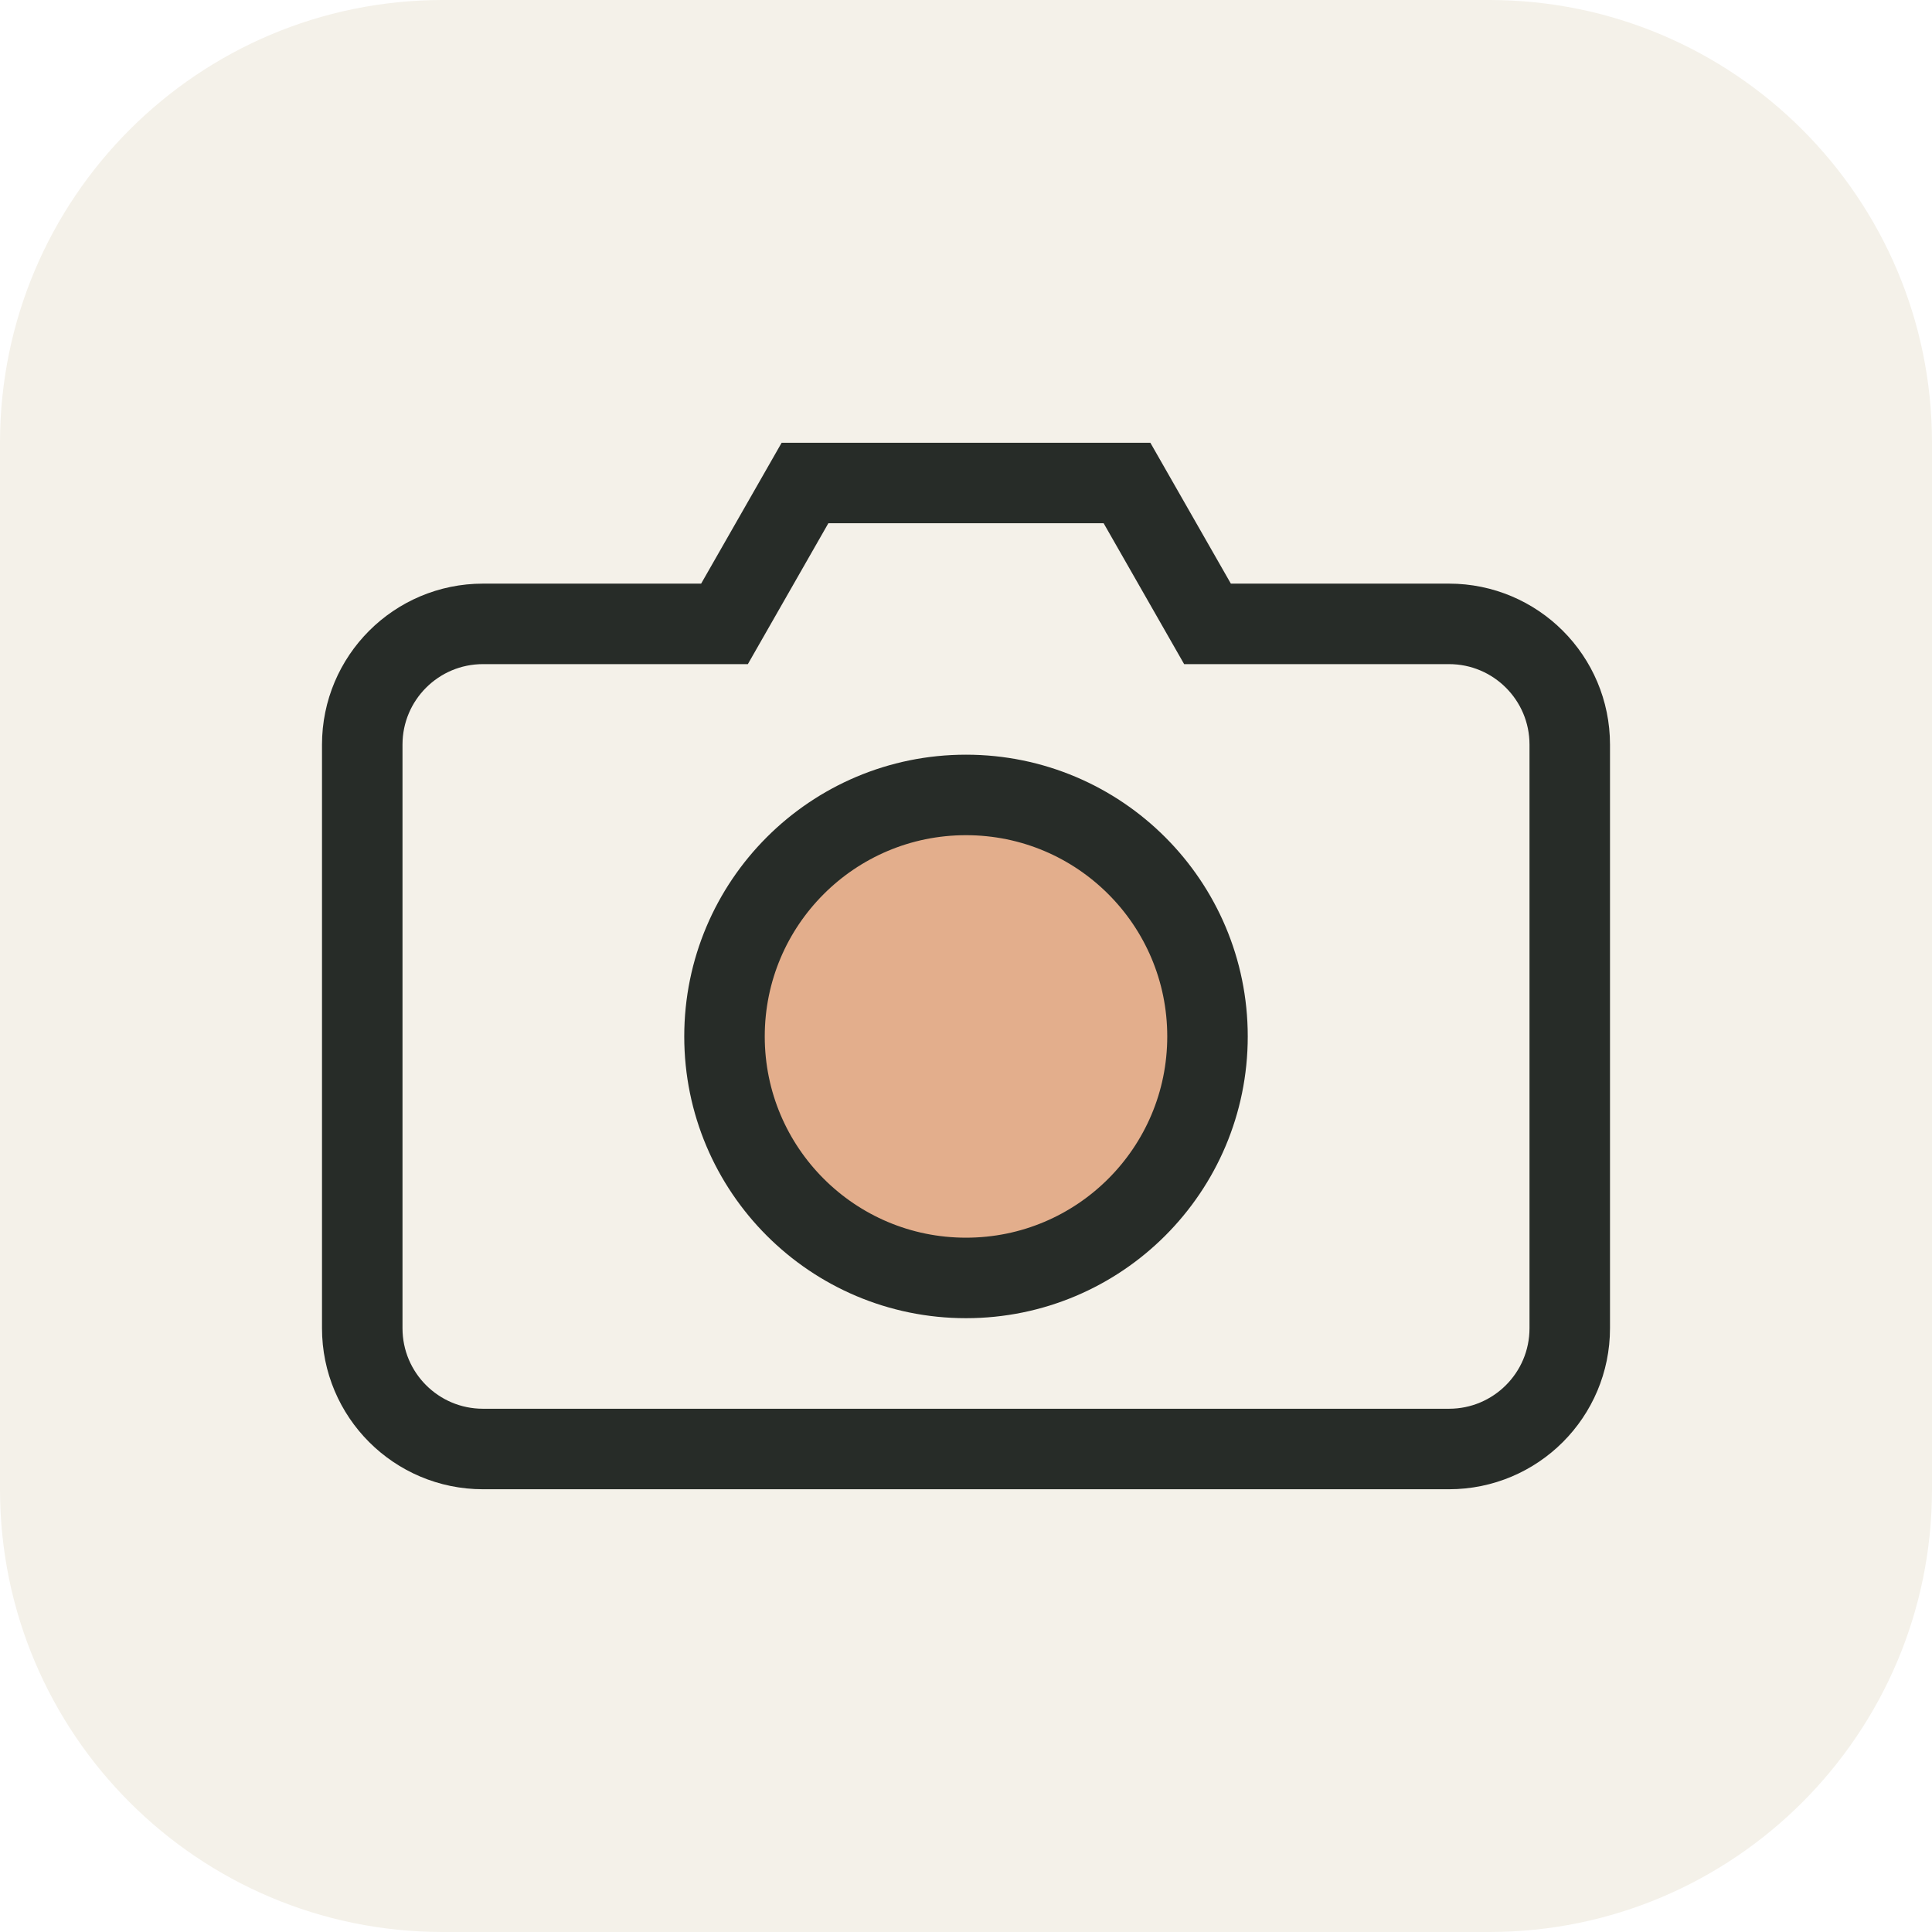
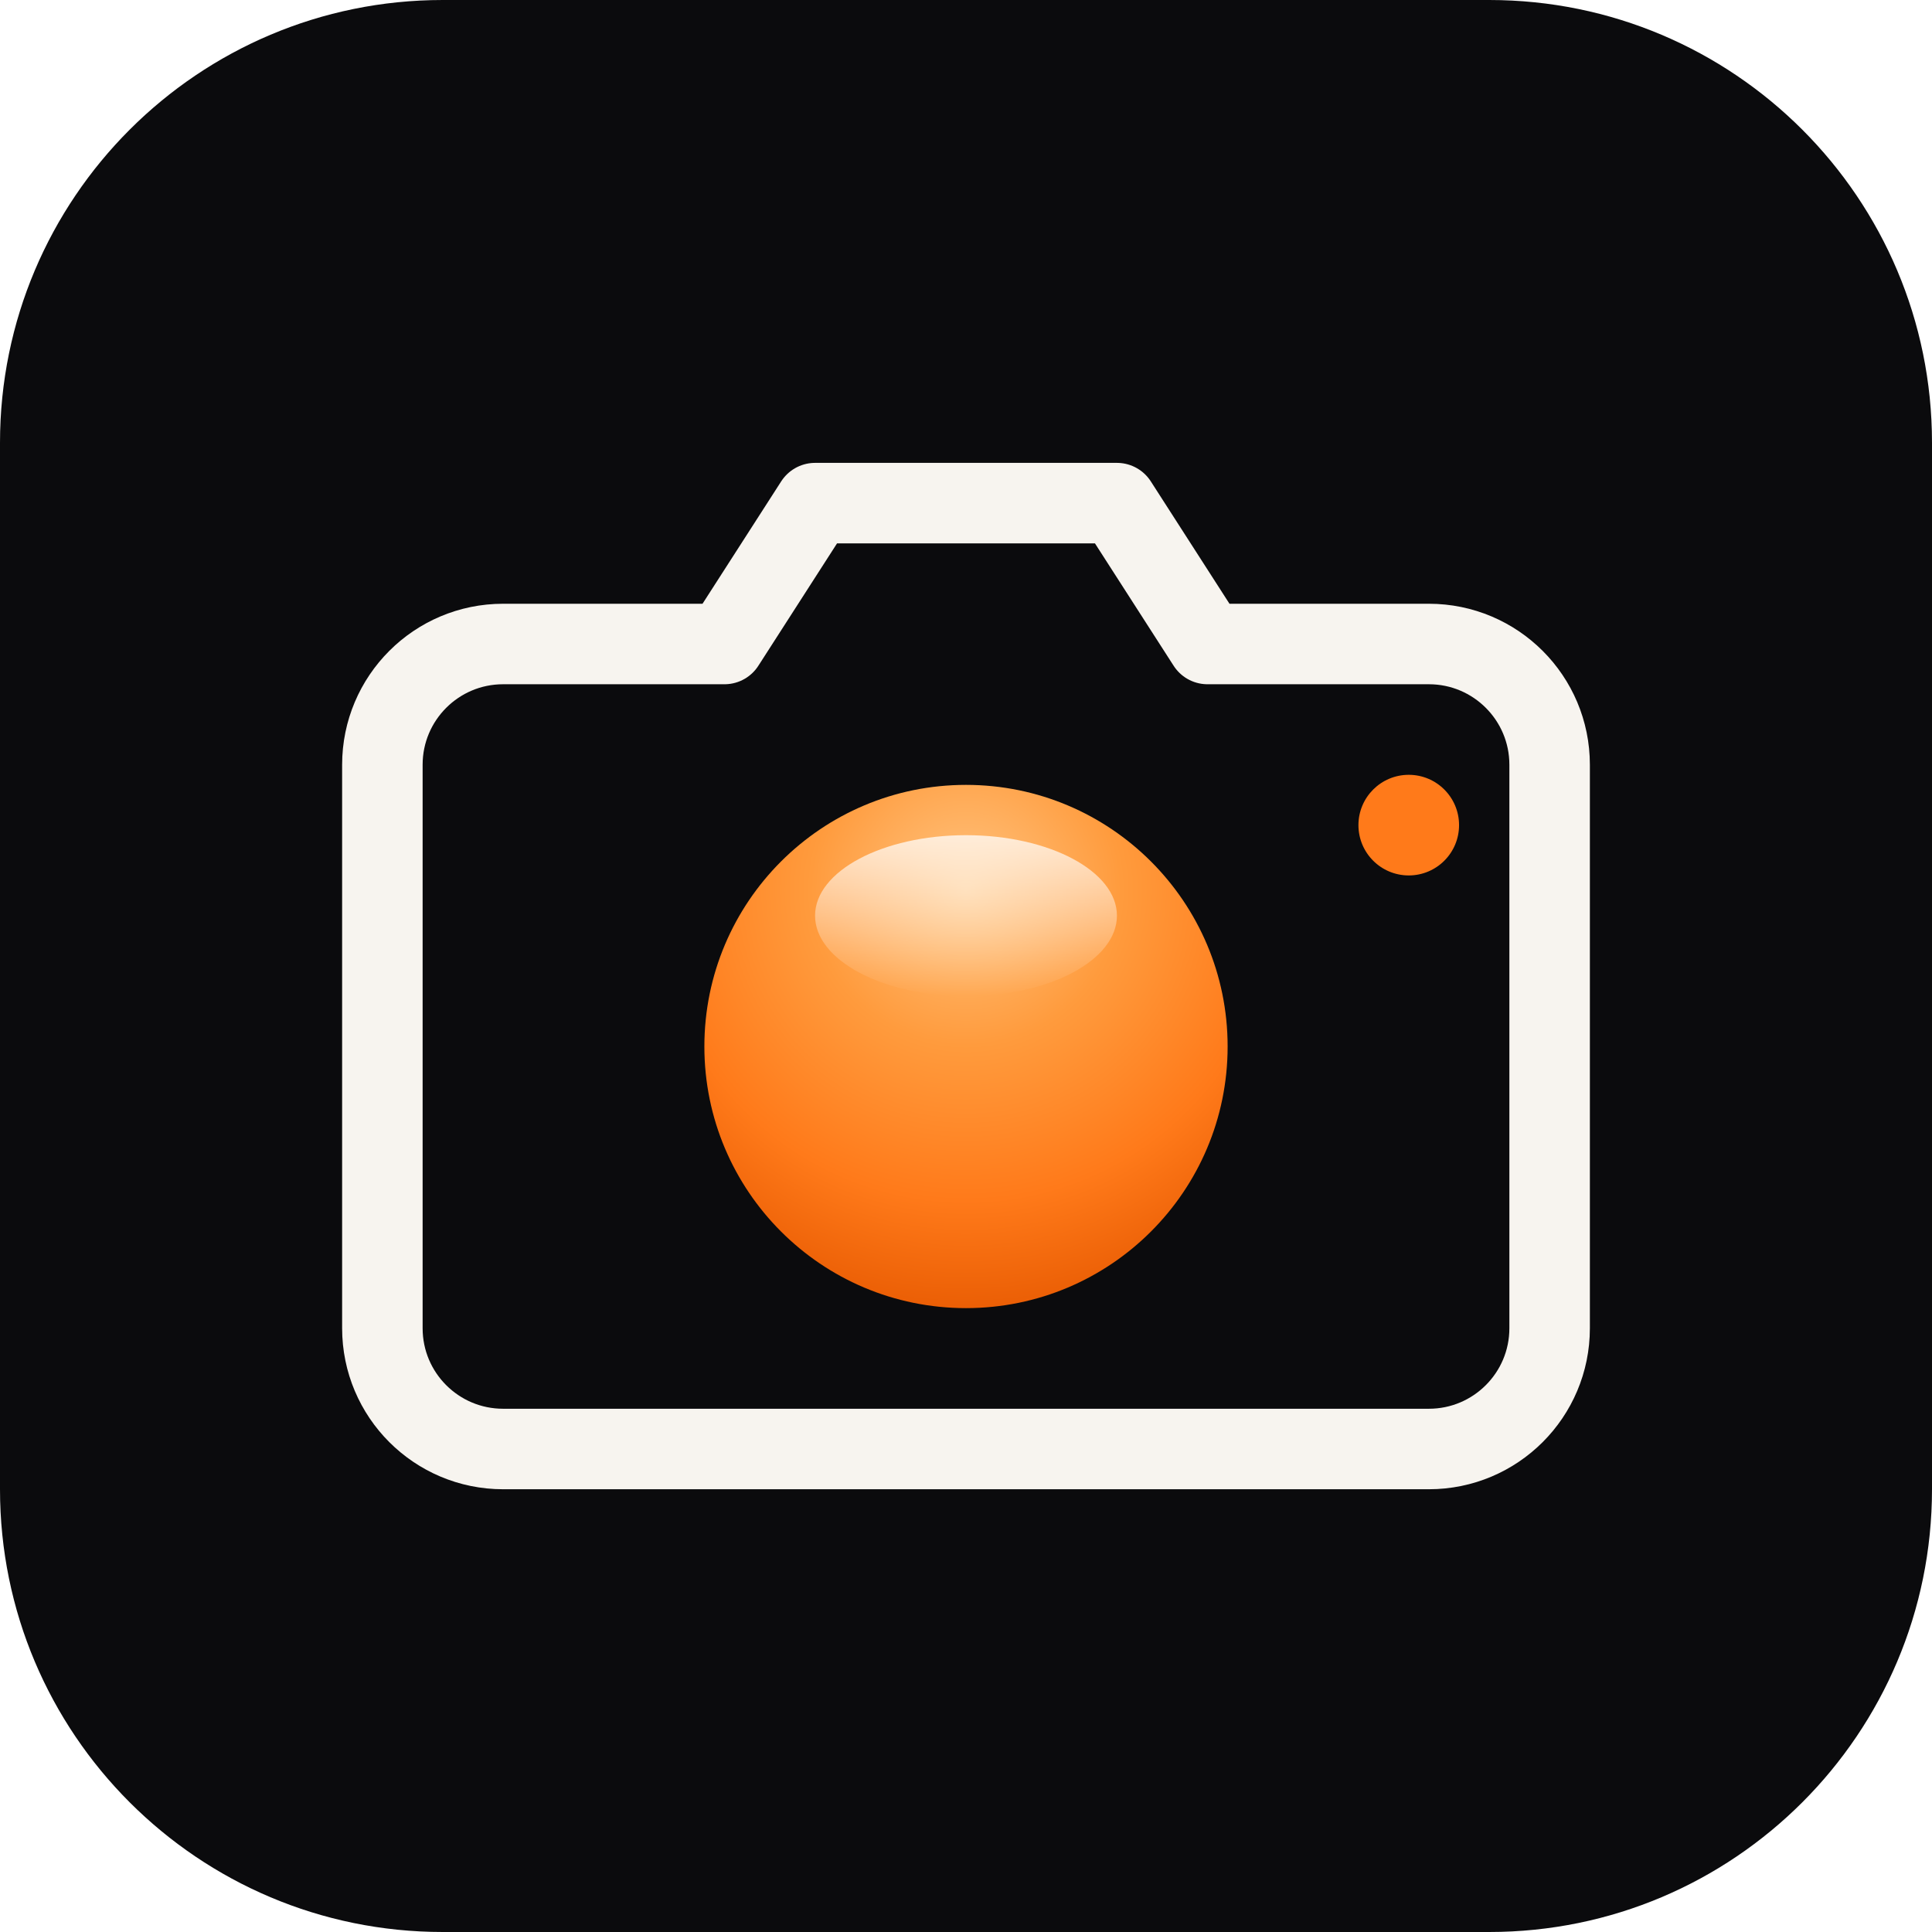
<svg xmlns="http://www.w3.org/2000/svg" viewBox="0 0 192 192">
-   <rect width="192" height="192" rx="44" fill="#f4f1e9" />
-   <path d="M48 62h24l8-14h32l8 14h24a12 12 0 0 1 12 12v58a12 12 0 0 1-12 12H48a12 12 0 0 1-12-12V74a12 12 0 0 1 12-12Z" fill="none" stroke="#272c28" stroke-width="8" />
-   <circle cx="96" cy="103" r="24" fill="#e3ae8c" stroke="#272c28" stroke-width="8" />
+   <defs>
+     <radialGradient id="g" cx="50%" cy="20%" r="85%">
+       <stop offset="0" stop-color="#ffc480" />
+       <stop offset=".35" stop-color="#ff9b3d" />
+       <stop offset=".7" stop-color="#ff7a1a" />
+       <stop offset="1" stop-color="#e65800" />
+     </radialGradient>
+     <linearGradient id="s" x1="0" y1="0" x2="0" y2="1">
+       <stop offset="0" stop-color="#fff" stop-opacity=".75" />
+       <stop offset="1" stop-color="#fff" stop-opacity="0" />
+     </linearGradient>
+   </defs>
+   <rect width="192" height="192" rx="44" fill="#0b0b0d" />
+   <path d="M50 64h22l9-14h30l9 14h22a12 12 0 0 1 12 12v56a12 12 0 0 1-12 12H50a12 12 0 0 1-12-12V76a12 12 0 0 1 12-12Z" fill="none" stroke="#f7f4ef" stroke-width="8" stroke-linejoin="round" />
+   <circle cx="96" cy="104" r="26" fill="url(#g)" />
+   <ellipse cx="96" cy="91" rx="15" ry="8" fill="url(#s)" />
+   <circle cx="140" cy="82" r="5" fill="#ff7a1a" />
</svg>
